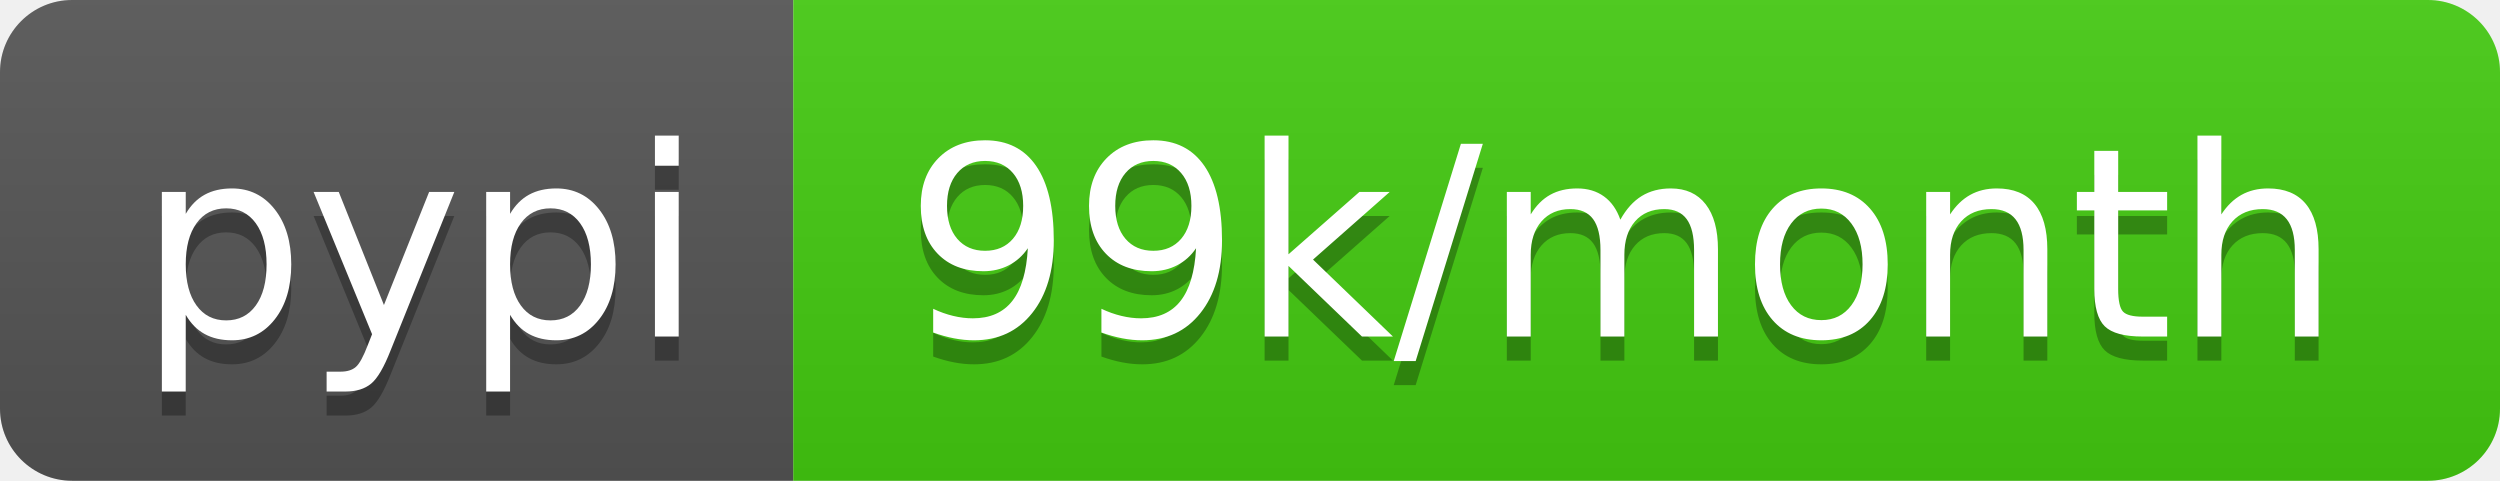
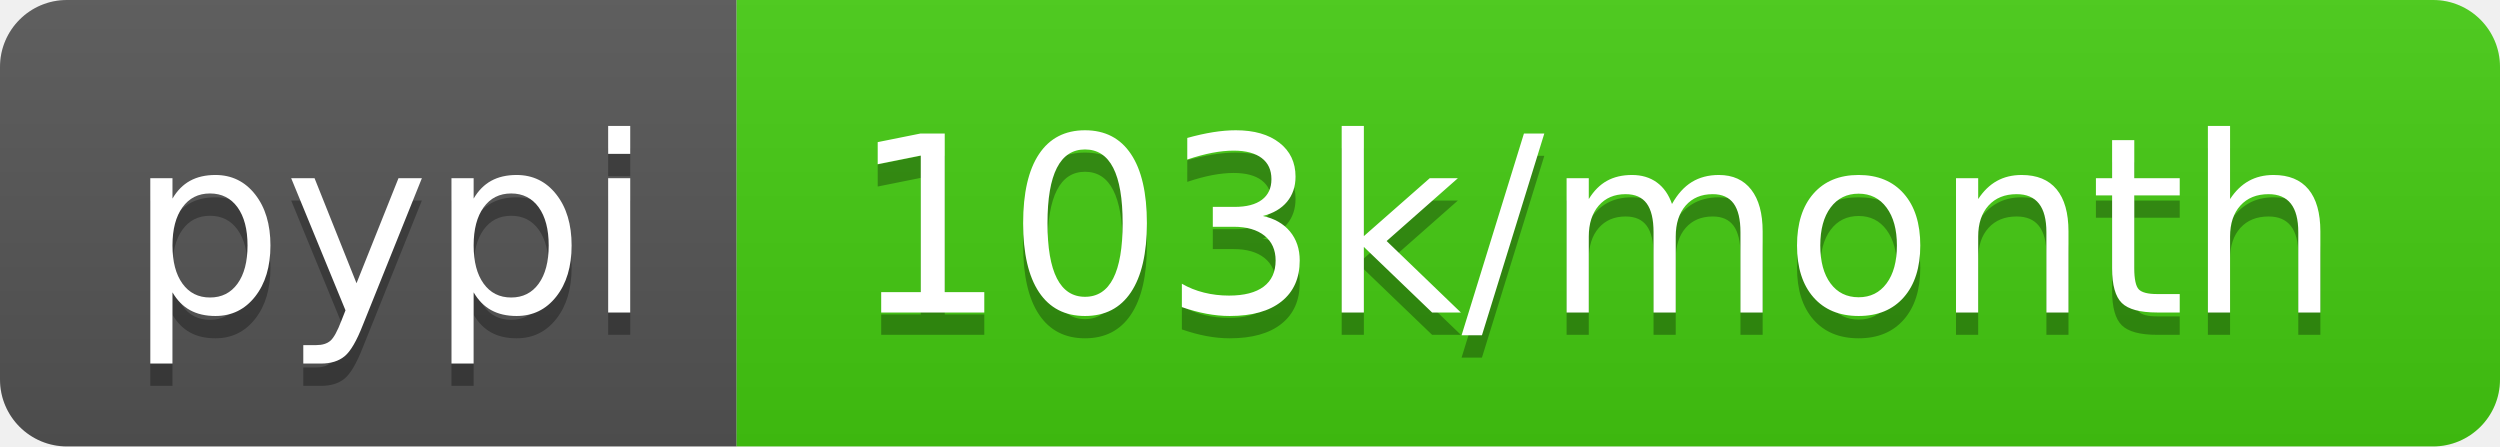
- <svg xmlns="http://www.w3.org/2000/svg" width="104" height="20">
+ <svg xmlns="http://www.w3.org/2000/svg" width="112" height="20">
  <linearGradient id="b" x2="0" y2="100%">
    <stop offset="0" stop-color="#bbb" stop-opacity=".1" />
    <stop offset="1" stop-opacity=".1" />
  </linearGradient>
  <clipPath id="a">
-     <rect width="104" height="20" rx="3" fill="#fff" />
+     <rect width="112" height="20" rx="3" fill="#fff" />
  </clipPath>
  <g clip-path="url(#a)">
    <path fill="#555" d="M0 0h33v20H0z" />
-     <path fill="#4c1" d="M33 0h71v20H33z" />
-     <path fill="url(#b)" d="M0 0h104v20H0z" />
+     <path fill="#4c1" d="M33 0h79v20H33z" />
+     <path fill="url(#b)" d="M0 0h112v20H0z" />
  </g>
  <g fill="#fff" text-anchor="middle" font-family="DejaVu Sans,Verdana,Geneva,sans-serif" font-size="110">
    <text x="175" y="150" fill="#010101" fill-opacity=".3" transform="scale(.1)" textLength="230">pypi</text>
    <text x="175" y="140" transform="scale(.1)" textLength="230">pypi</text>
-     <text x="675" y="150" fill="#010101" fill-opacity=".3" transform="scale(.1)" textLength="610">99k/month</text>
-     <text x="675" y="140" transform="scale(.1)" textLength="610">99k/month</text>
+     <text x="715" y="150" fill="#010101" fill-opacity=".3" transform="scale(.1)" textLength="690">103k/month</text>
+     <text x="715" y="140" transform="scale(.1)" textLength="690">103k/month</text>
  </g>
</svg>
